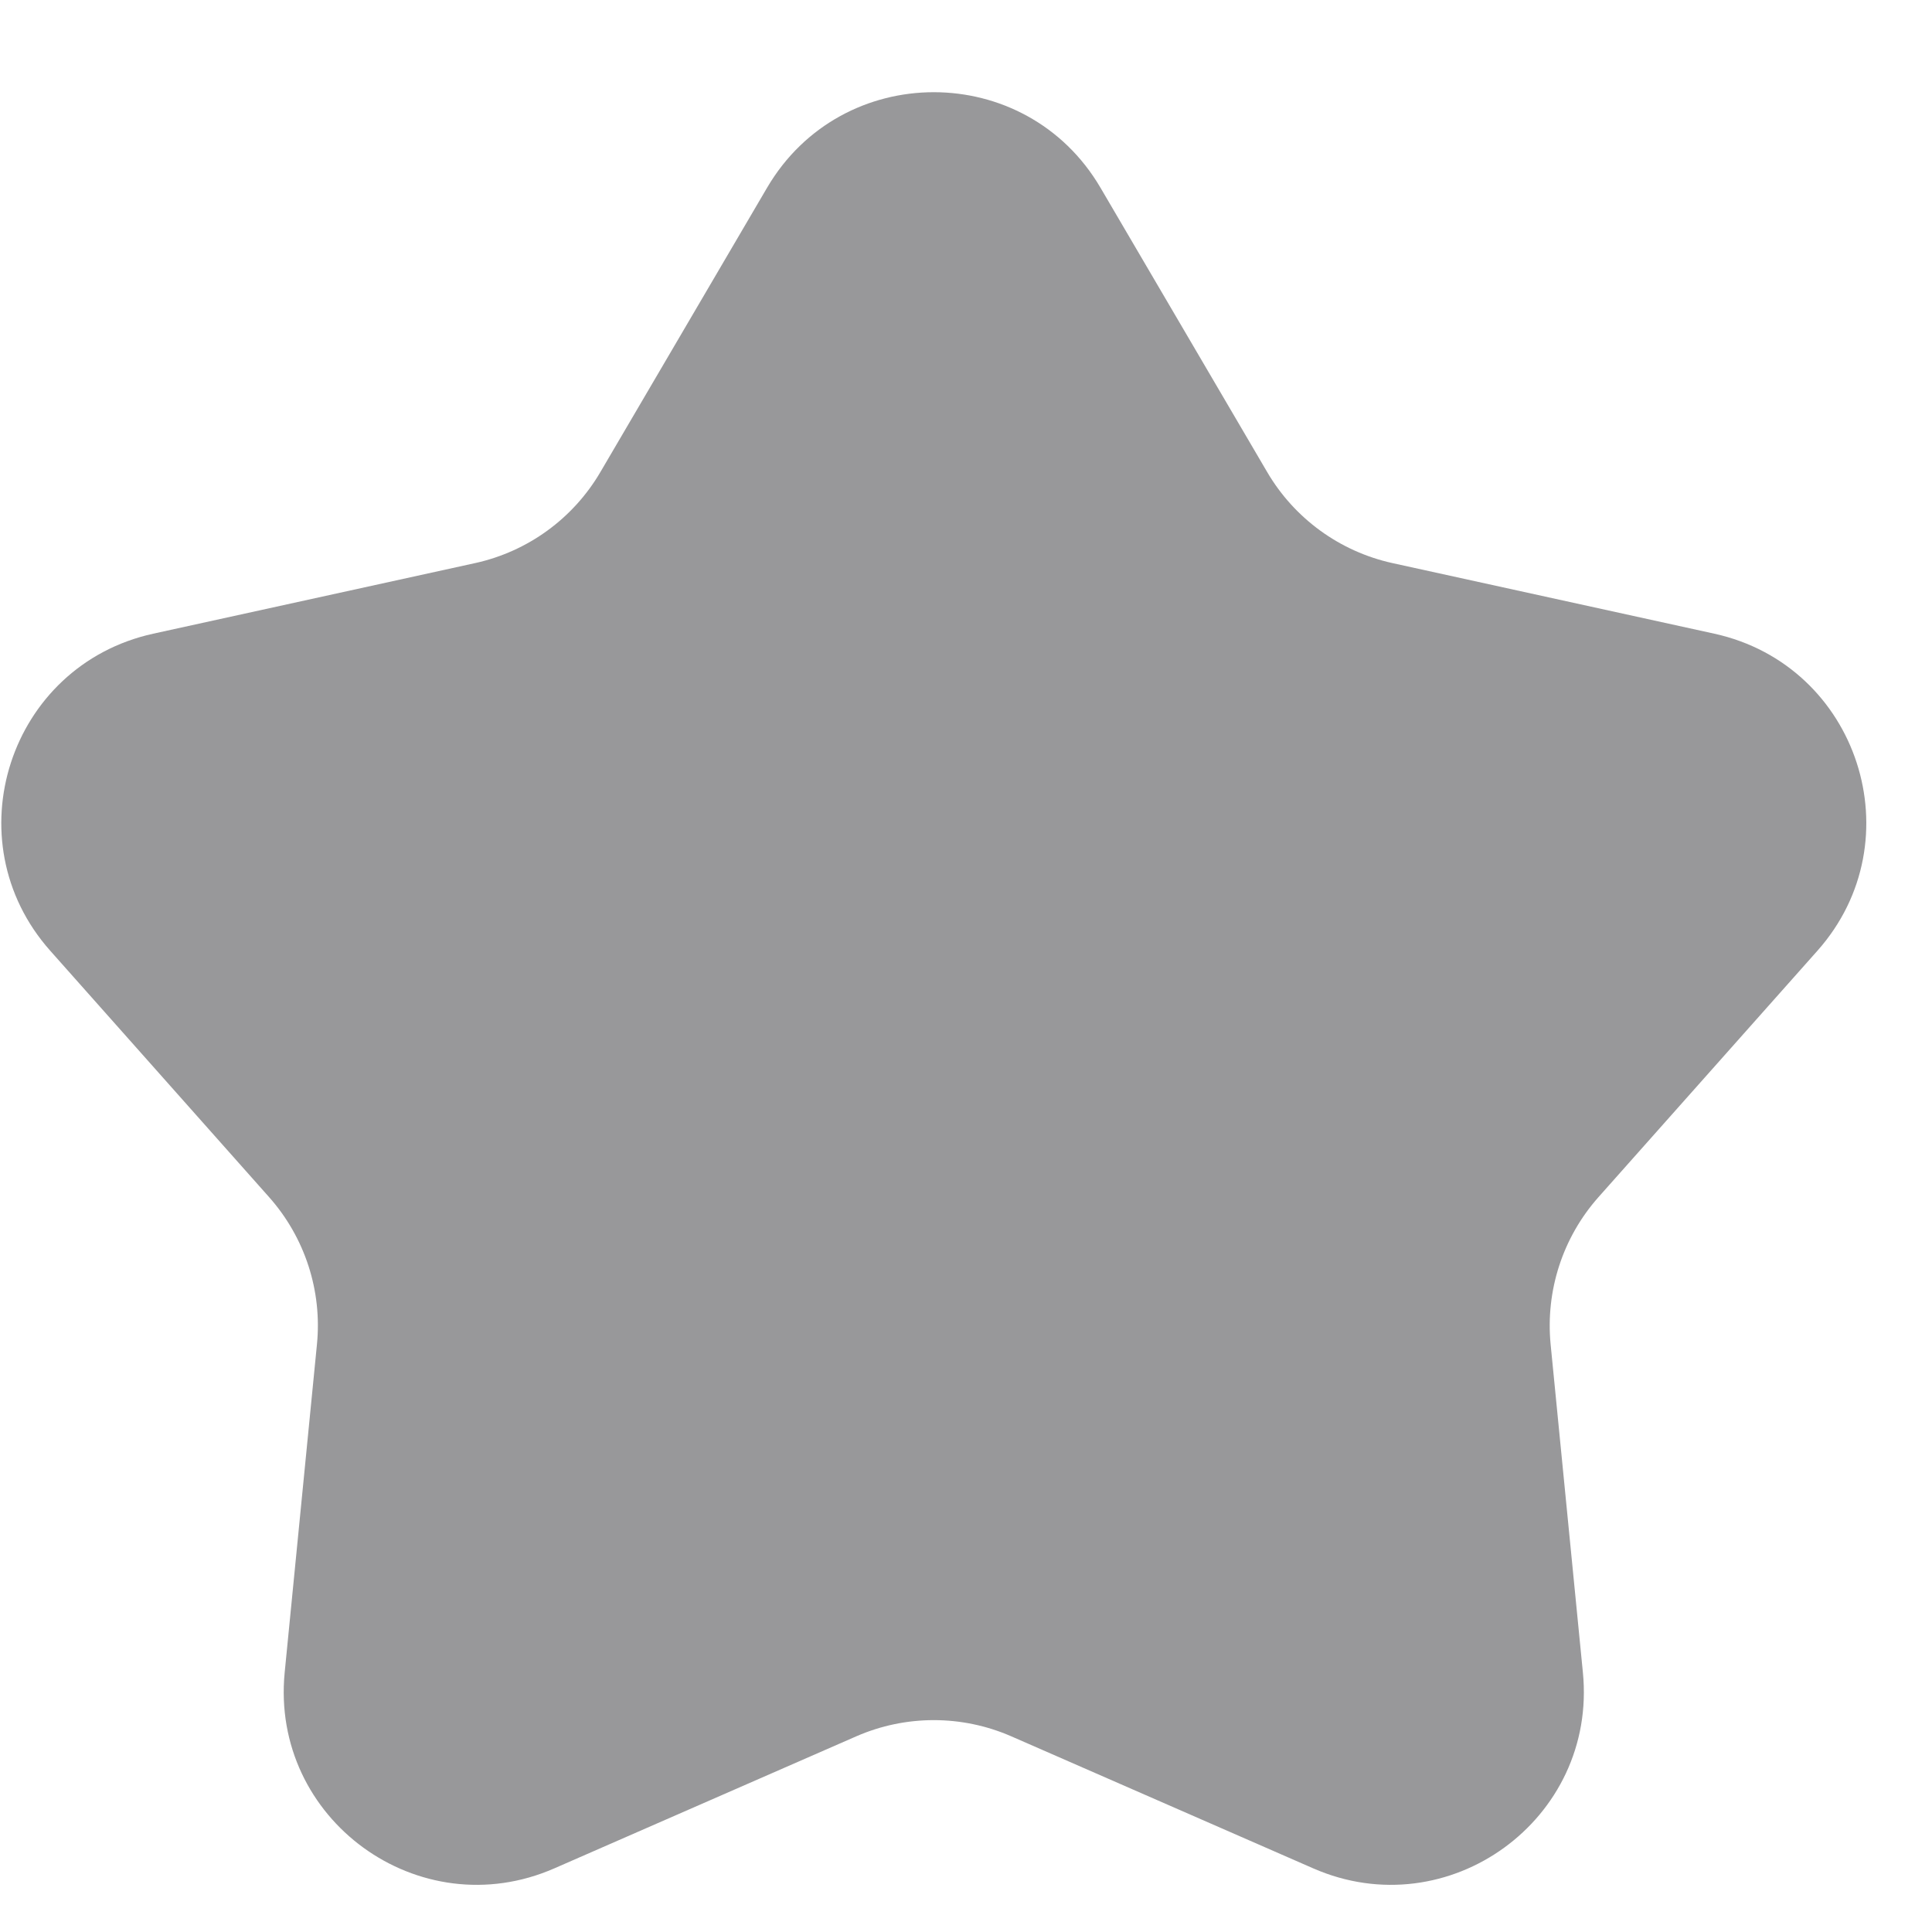
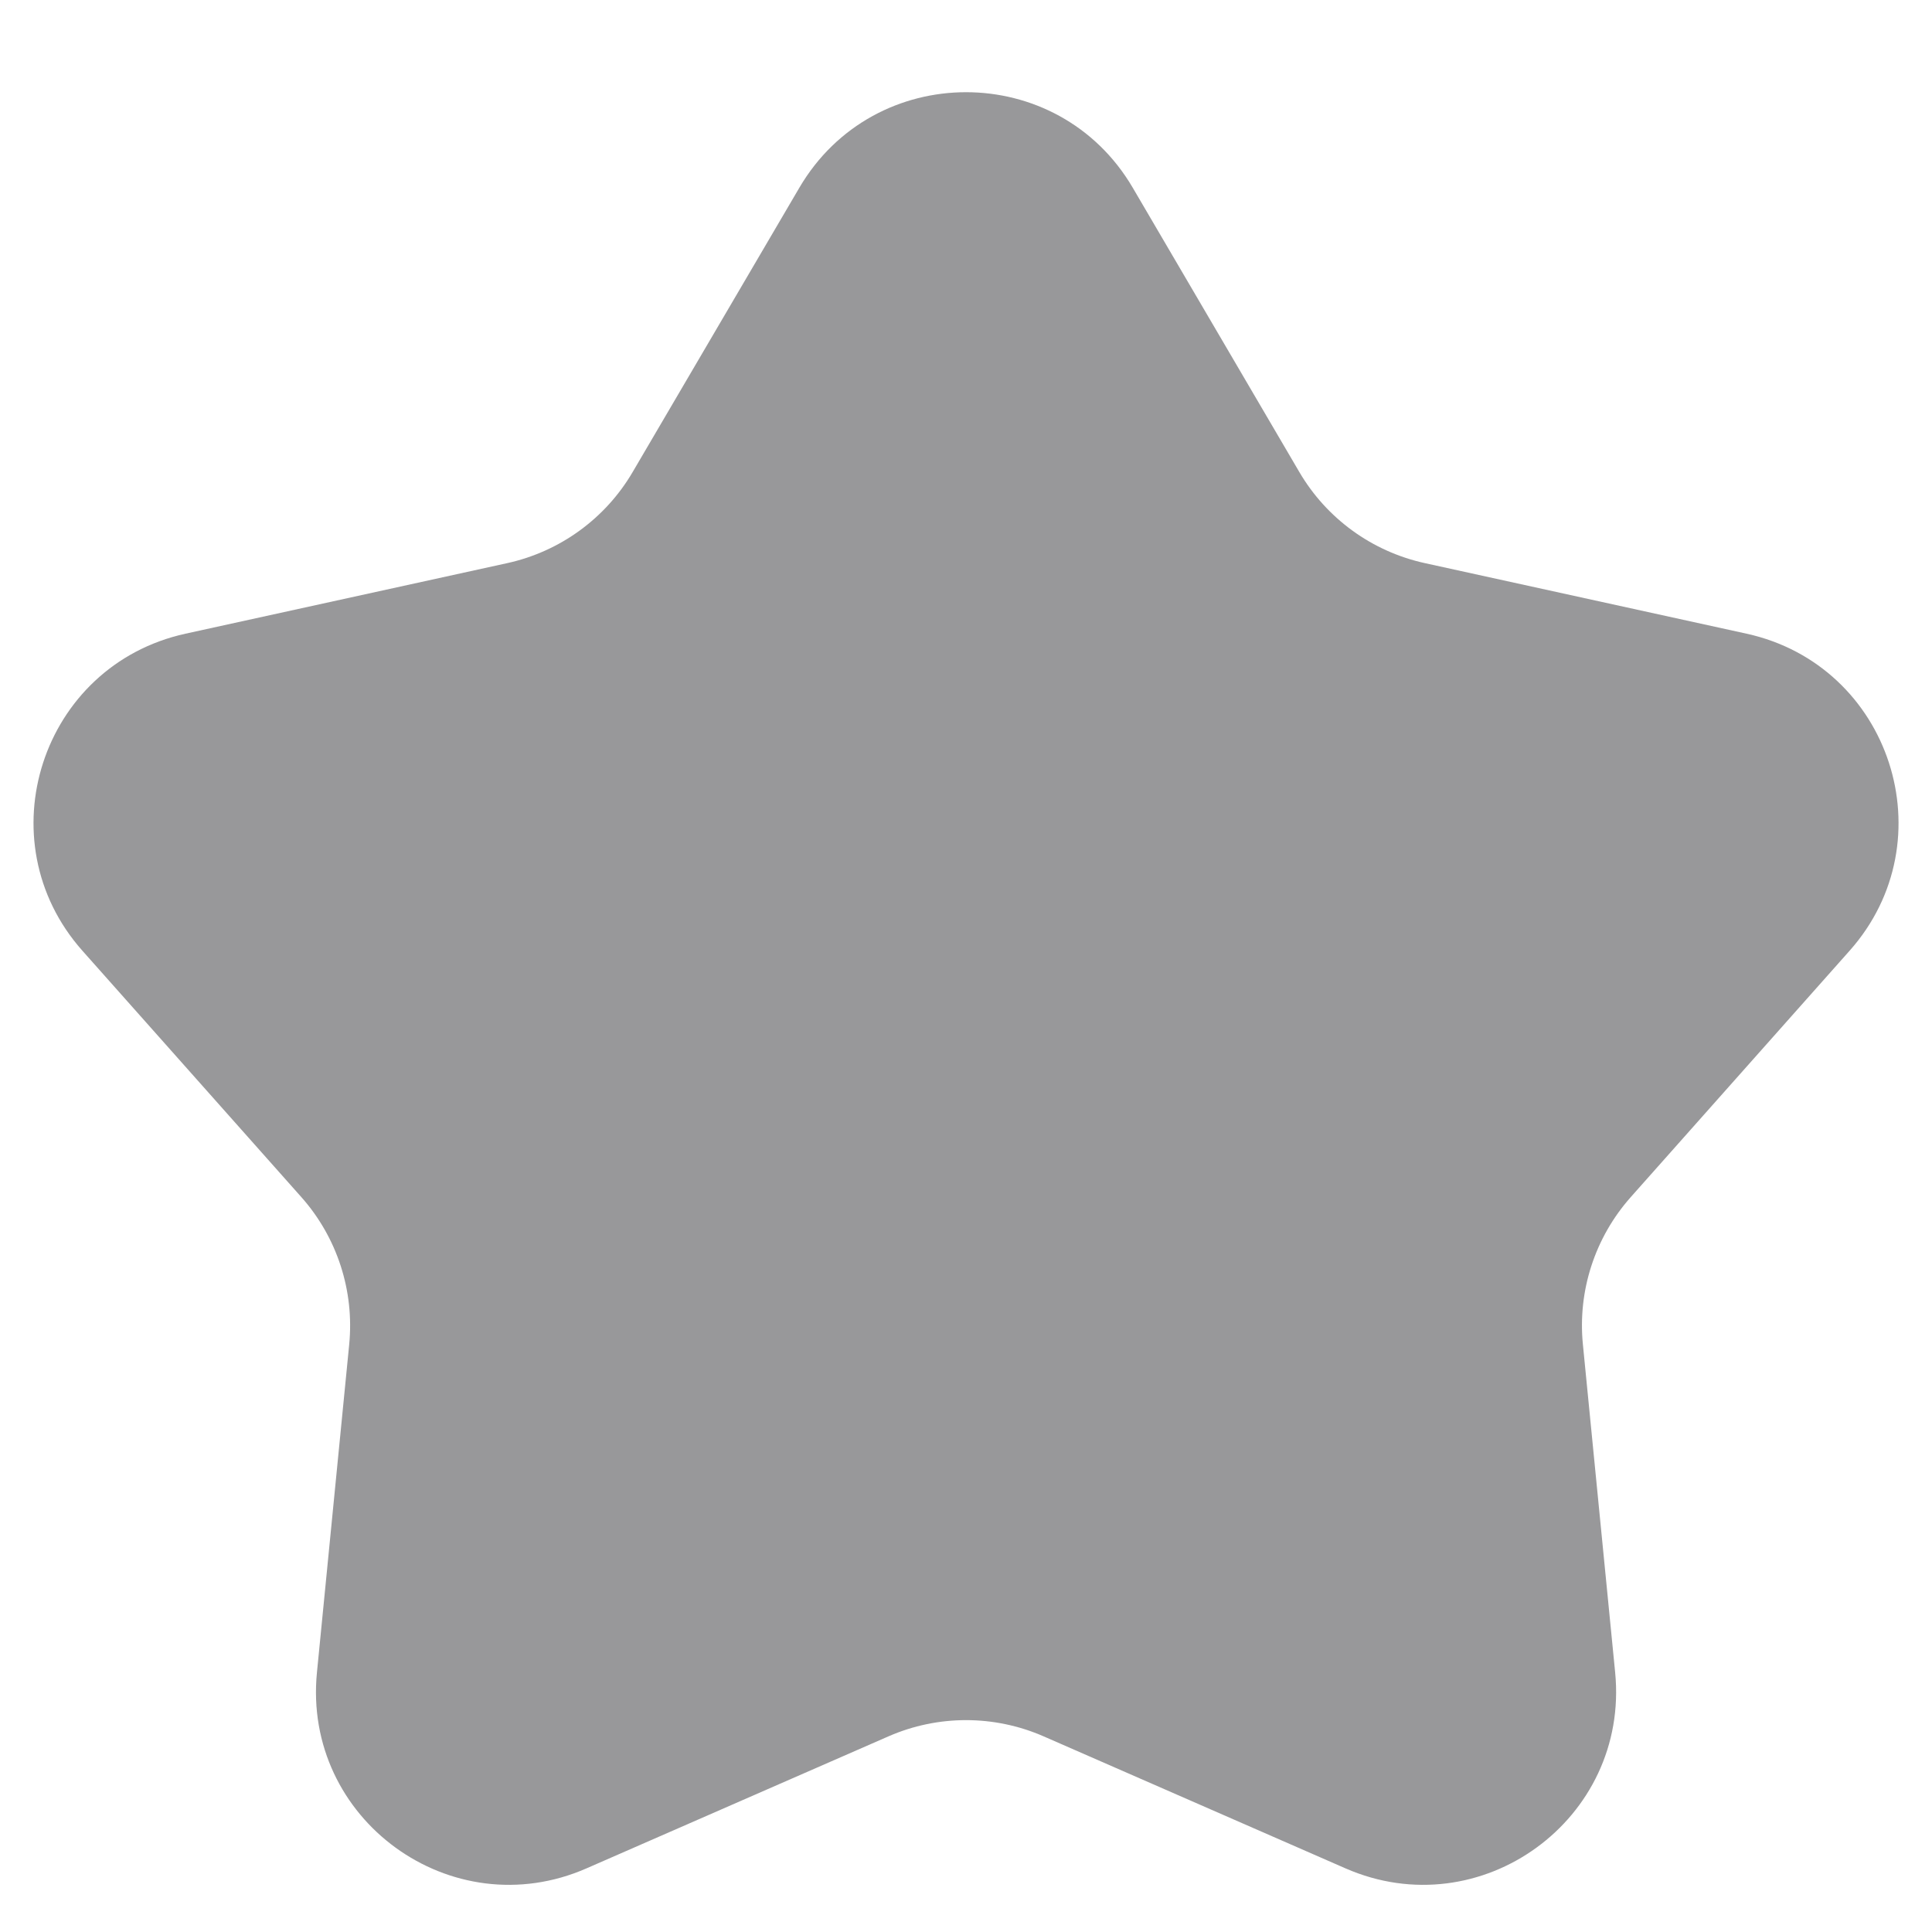
<svg xmlns="http://www.w3.org/2000/svg" width="20" height="20" viewBox="0 0 20 20" fill="none">
-   <path d="M7.941 1.943C8.714 0.625 10.619 0.625 11.392 1.943L13.118 4.887C13.4 5.368 13.87 5.709 14.414 5.829L17.747 6.56C19.239 6.888 19.828 8.7 18.814 9.842L16.547 12.393C16.177 12.81 15.998 13.362 16.052 13.917L16.386 17.313C16.536 18.834 14.994 19.954 13.594 19.341L10.468 17.974C9.957 17.751 9.376 17.751 8.865 17.974L5.739 19.341C4.339 19.954 2.798 18.834 2.947 17.313L3.281 13.917C3.336 13.362 3.156 12.81 2.786 12.393L0.52 9.842C-0.495 8.7 0.094 6.888 1.586 6.56L4.919 5.829C5.464 5.709 5.933 5.368 6.215 4.887L7.941 1.943Z" fill="#98989A" />
+   <path d="M8.275 1.943C9.048 0.625 10.953 0.625 11.726 1.943L13.451 4.887C13.733 5.368 14.203 5.709 14.748 5.829L18.081 6.56C19.573 6.888 20.162 8.7 19.147 9.842L16.881 12.393C16.511 12.81 16.331 13.362 16.386 13.917L16.72 17.313C16.869 18.834 15.328 19.954 13.928 19.341L10.802 17.974C10.291 17.751 9.71 17.751 9.199 17.974L6.072 19.341C4.673 19.954 3.131 18.834 3.281 17.313L3.615 13.917C3.669 13.362 3.49 12.81 3.12 12.393L0.853 9.842C-0.161 8.7 0.427 6.888 1.92 6.56L5.253 5.829C5.797 5.709 6.267 5.368 6.549 4.887L8.275 1.943Z" fill="#98989A" />
</svg>
